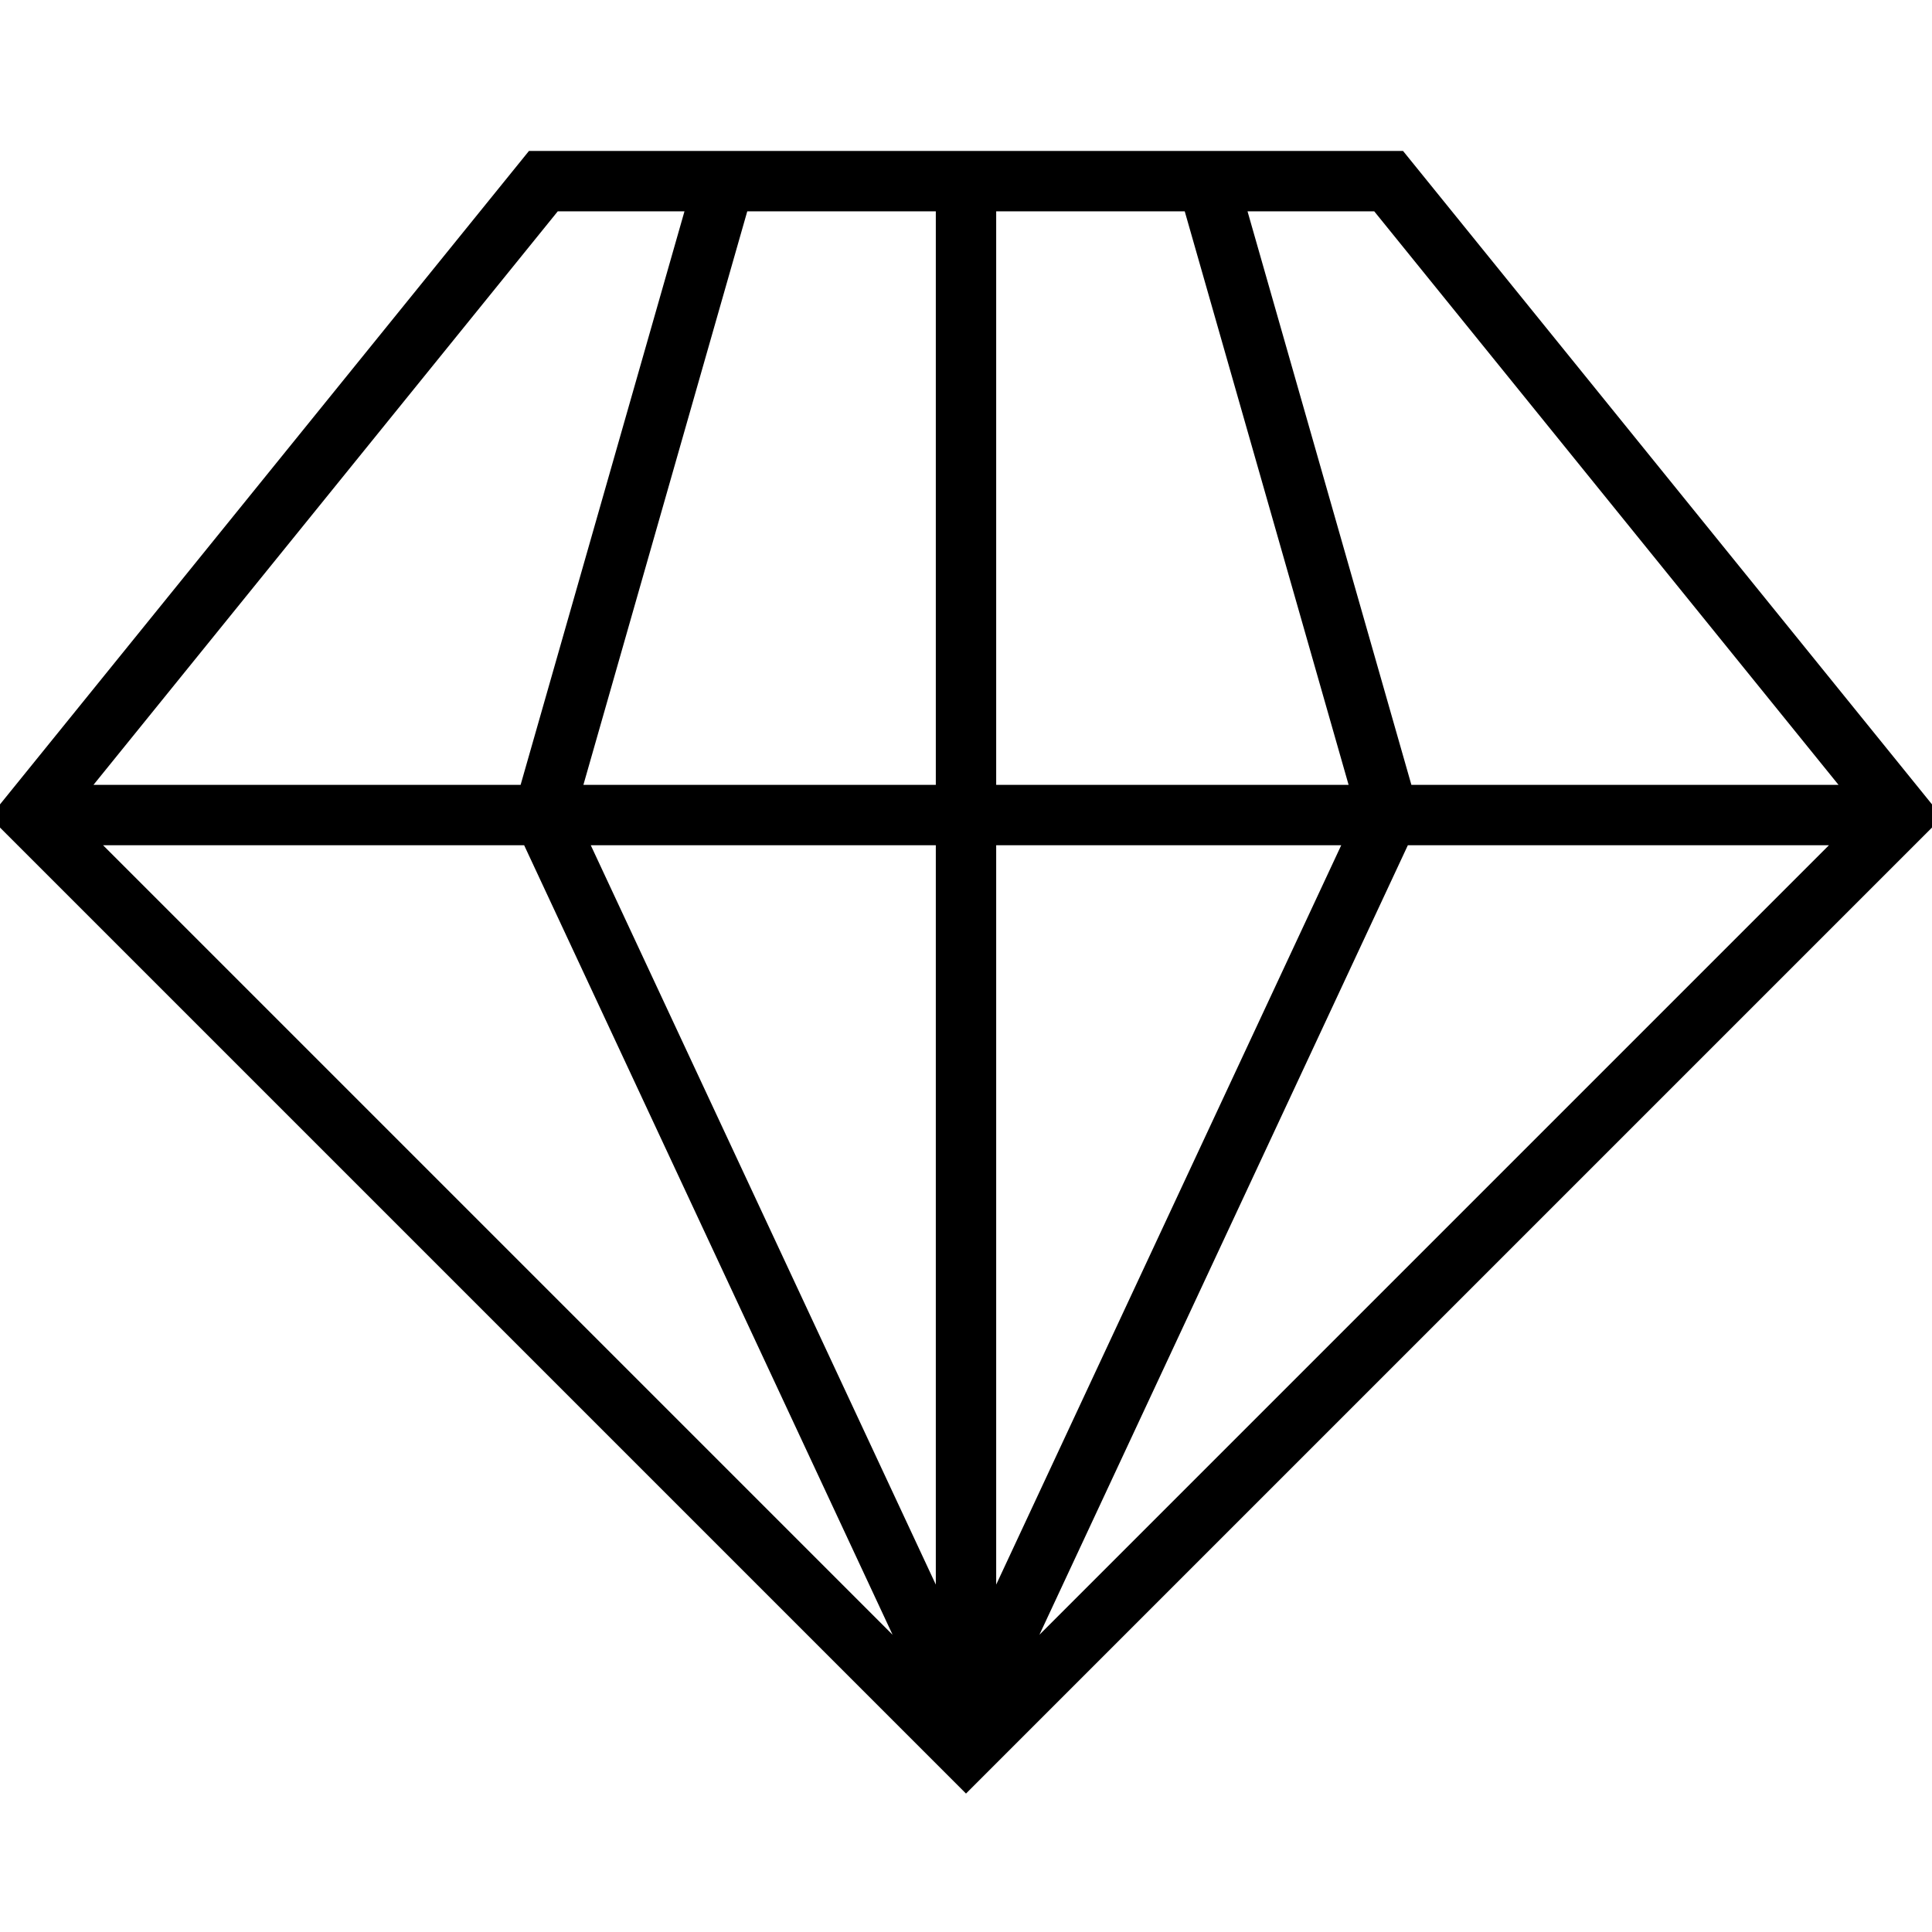
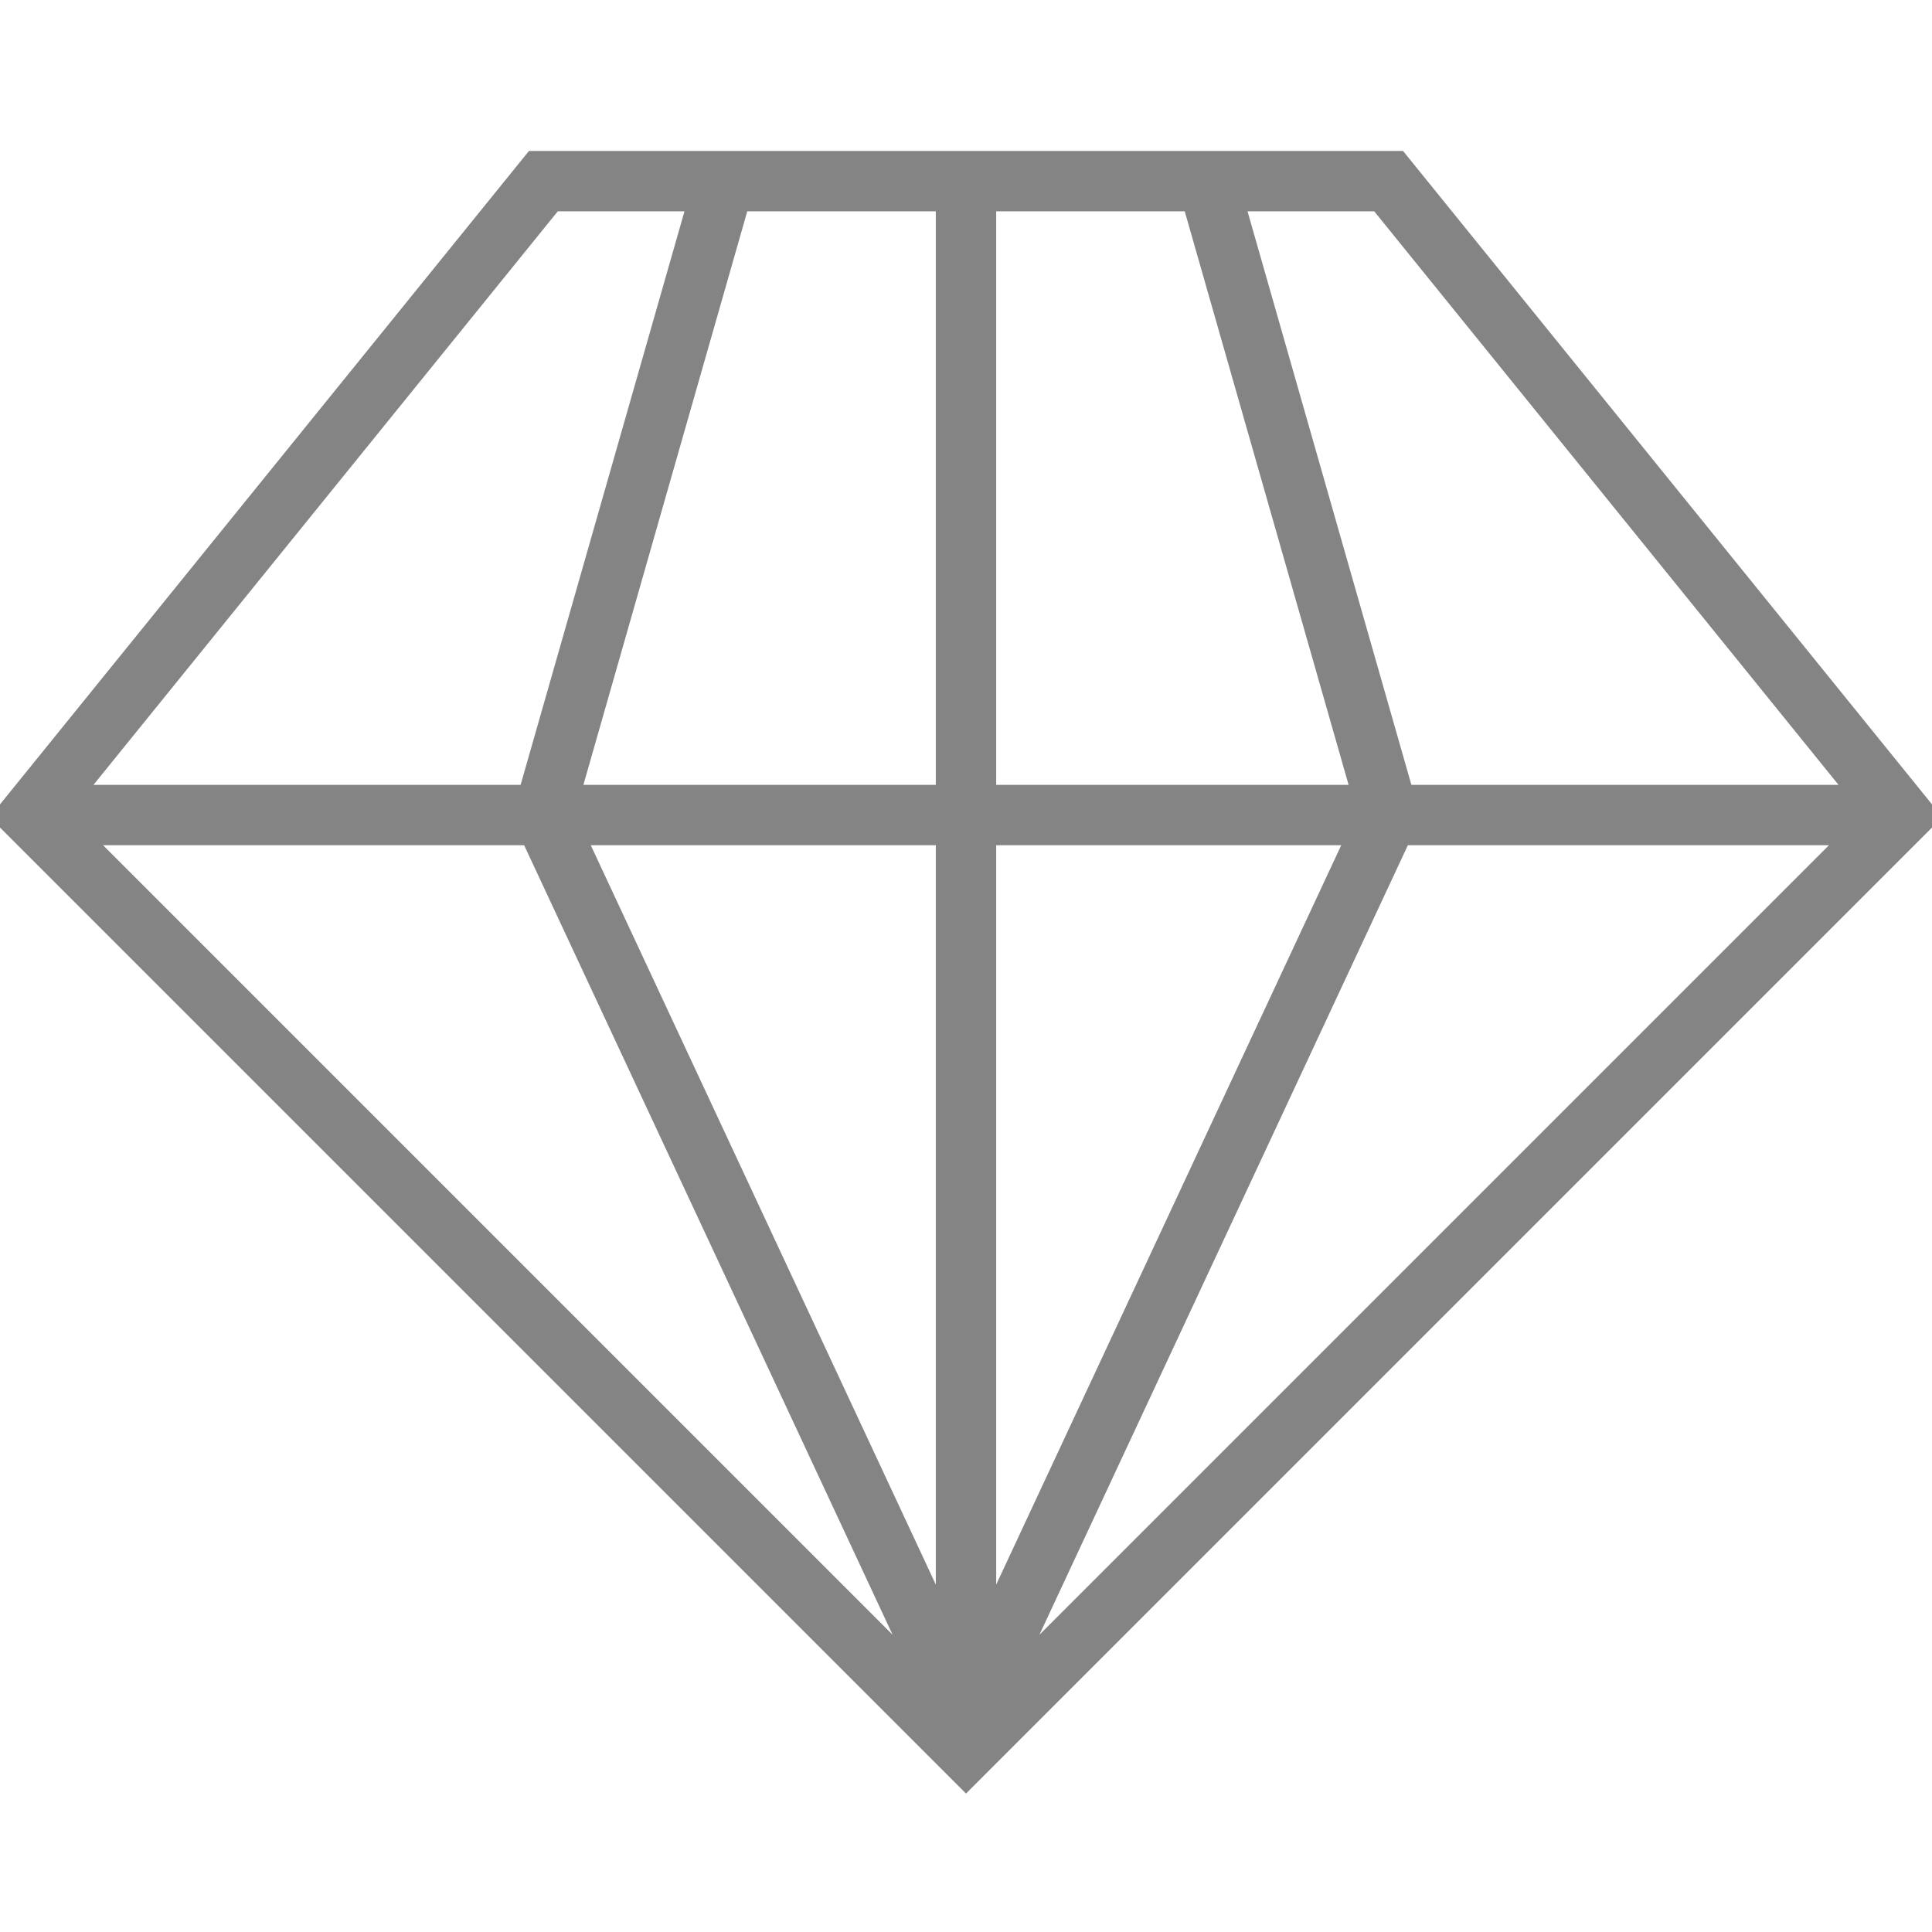
- <svg xmlns="http://www.w3.org/2000/svg" version="1" width="64" height="64" viewBox="0 0 64 64">
-   <g stroke="#000" stroke-width="2" stroke-miterlimit="10" fill="none">
-     <path d="M29 6h17l17 21-31 31-31-31 17-21h14v52M32 57l-14-30 6-21M32 57l14-30-6-21M1 27h62" />
-   </g>
+ <svg xmlns="http://www.w3.org/2000/svg" viewBox="0 0 64 64" enable-background="new 0 0 64 64">
+   <path stroke="#848484" stroke-width="2" stroke-miterlimit="10" d="M29 6h17l17 21-31 31-31-31 17-21h14v52m0-1l-14-30 6-21m8 51l14-30-6-21m-39 21h62" fill="none" />
</svg>
